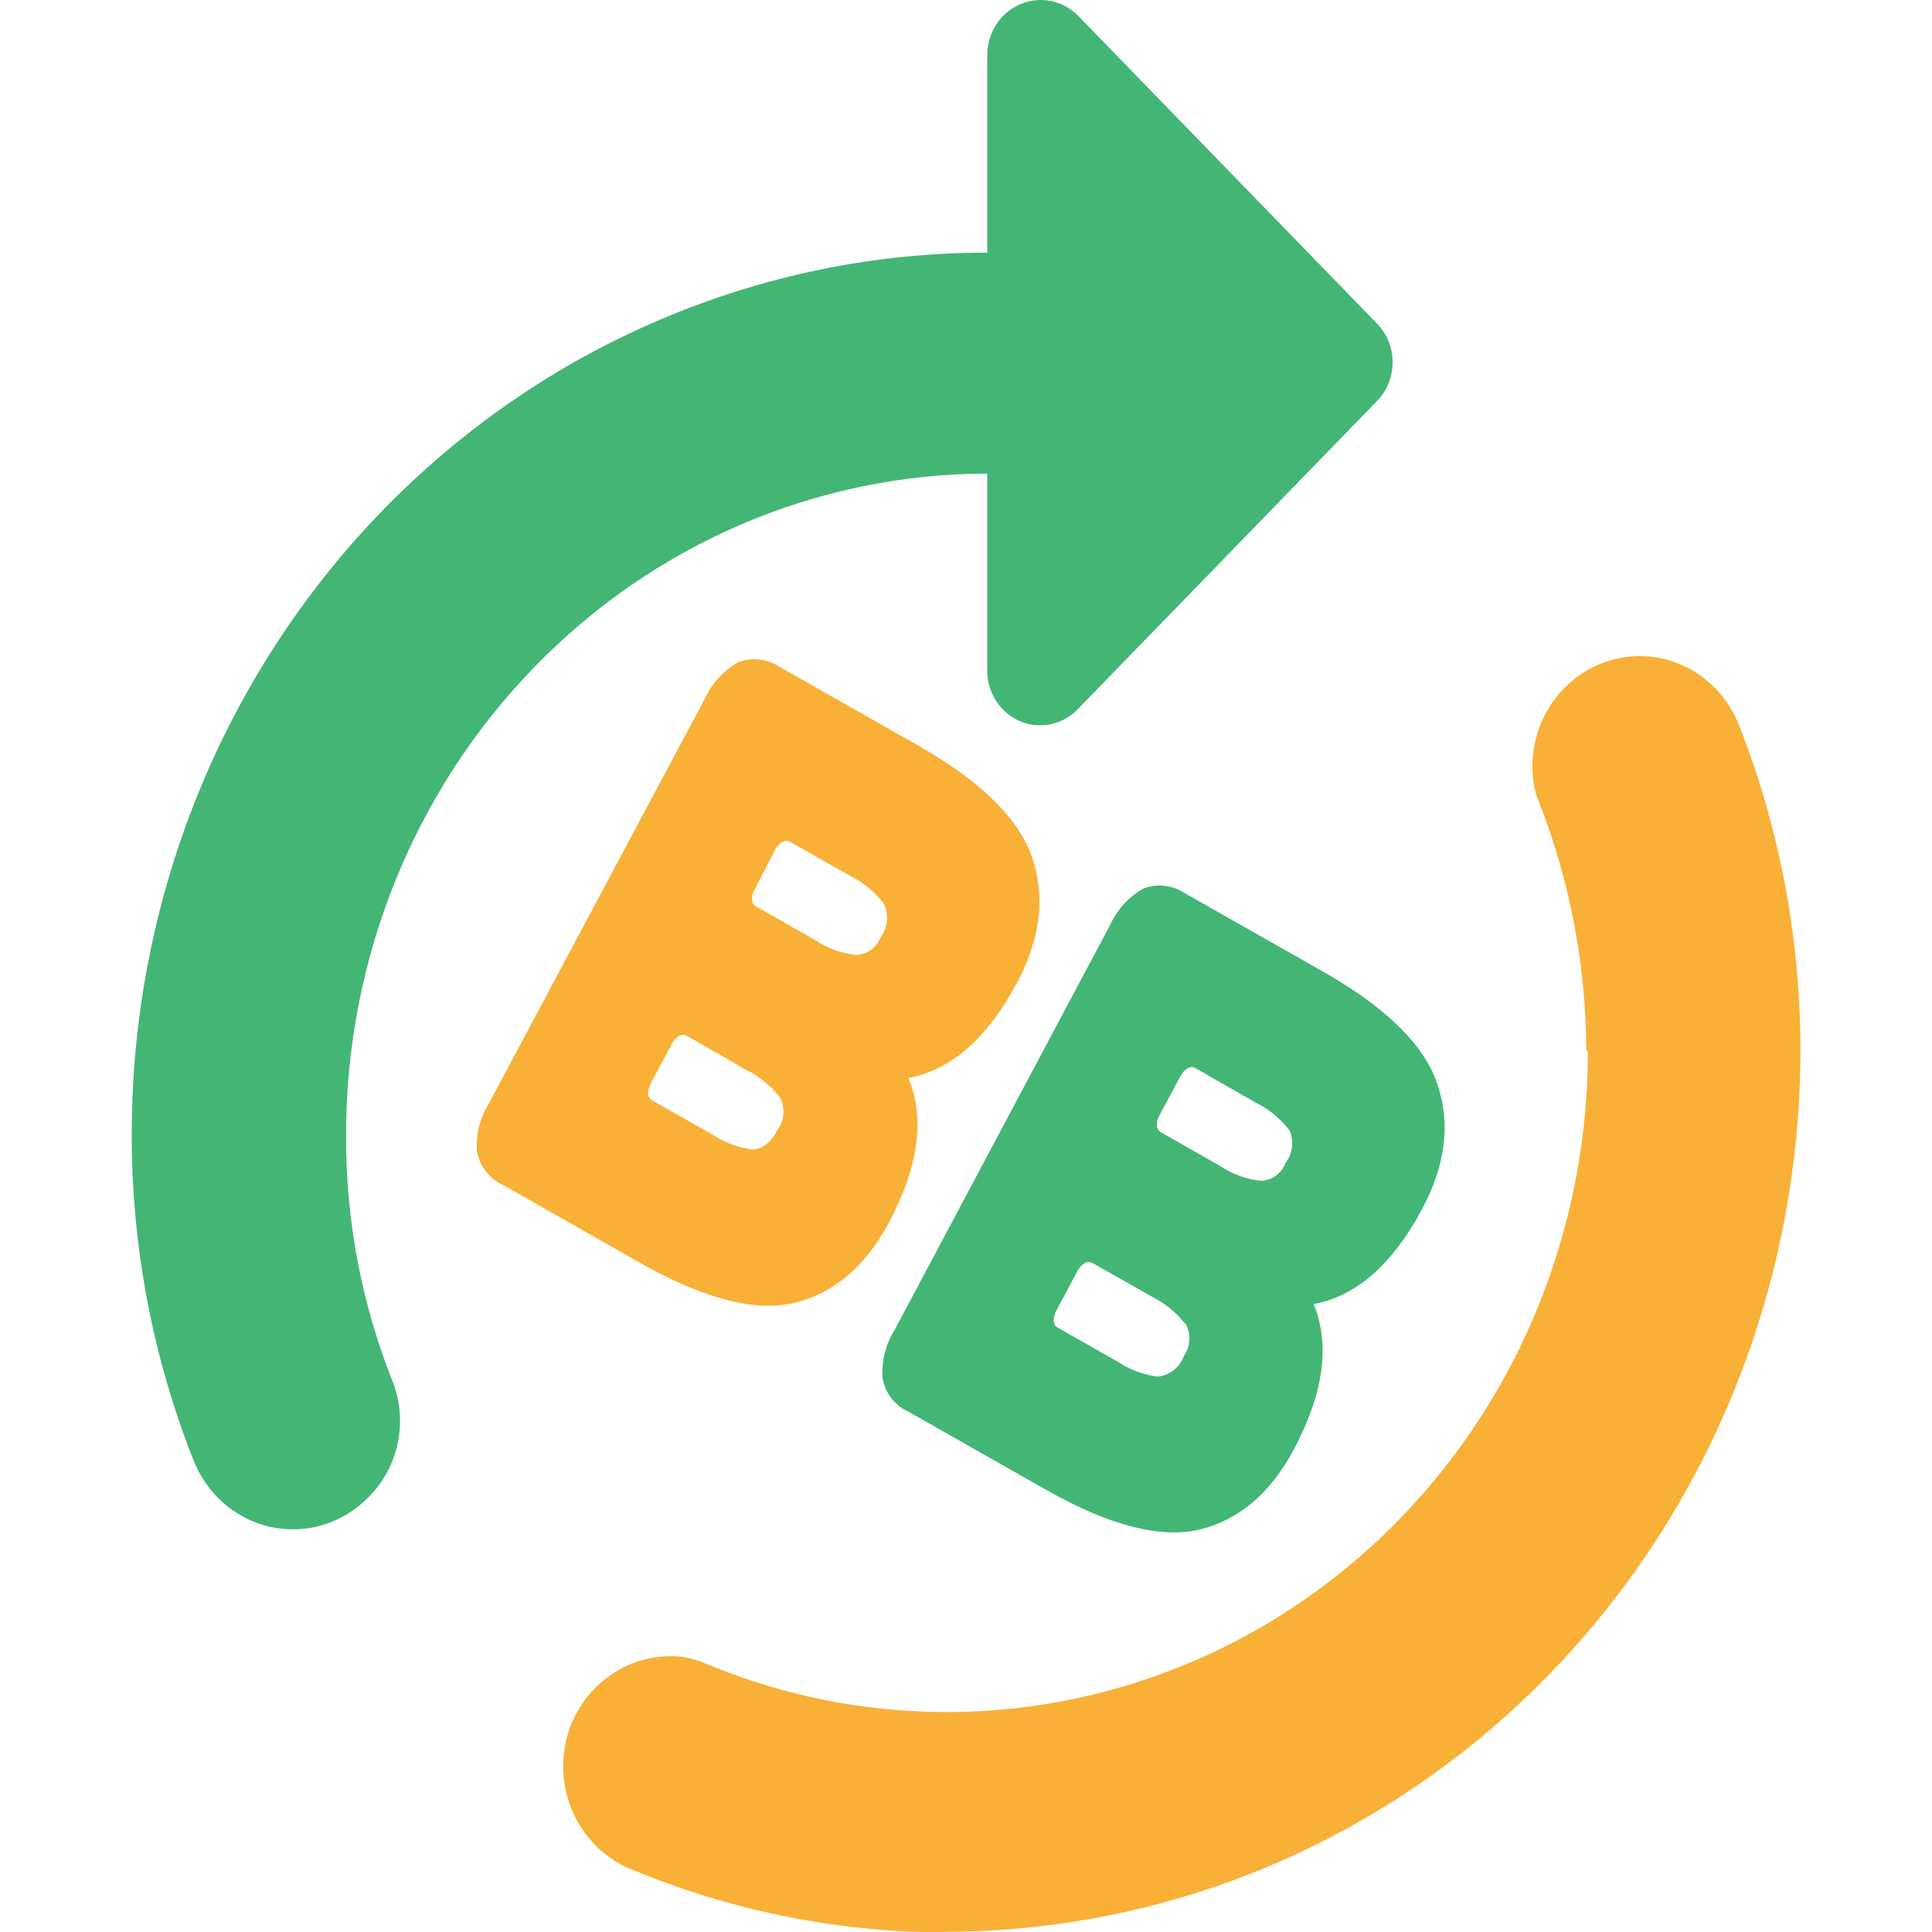
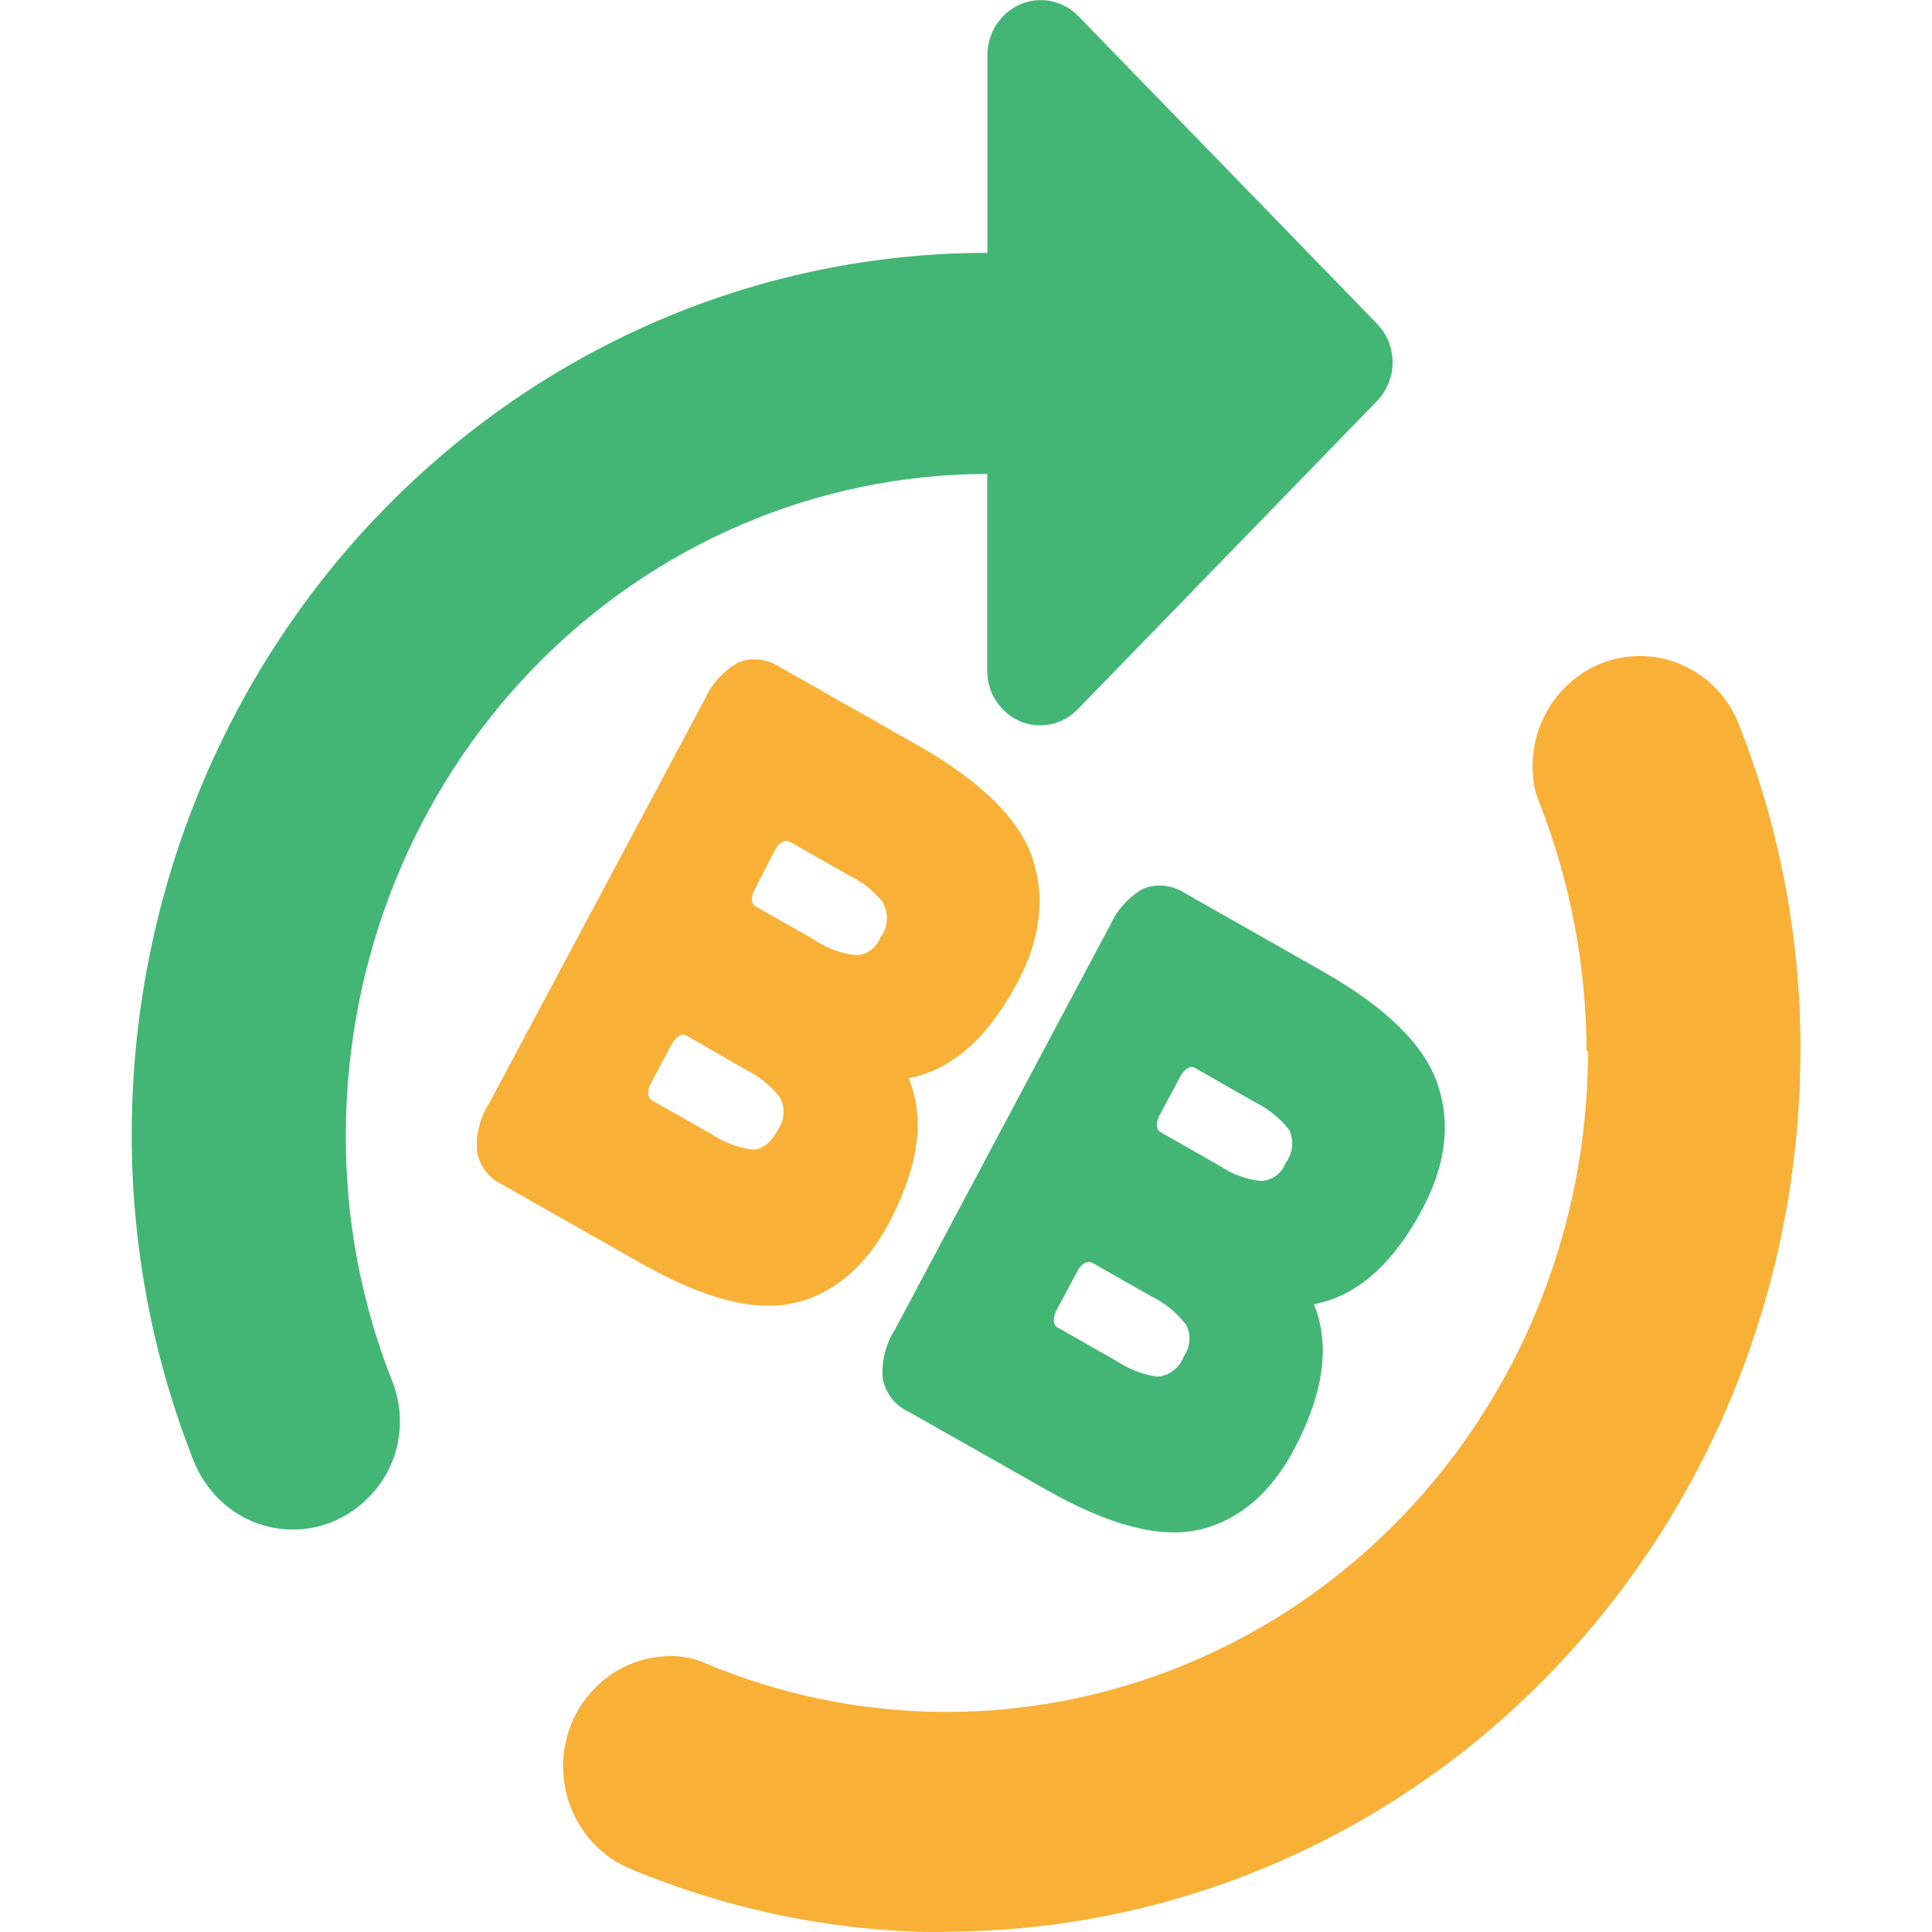
- <svg xmlns="http://www.w3.org/2000/svg" width="24" height="24" viewBox="0 0 16 16">
-   <path d="M8.176 3.922V5.556C8.176 5.646 8.203 5.733 8.251 5.808C8.3 5.882 8.369 5.94 8.45 5.974C8.531 6.007 8.62 6.016 8.705 5.997C8.79 5.979 8.868 5.934 8.929 5.87L11.4 3.325C11.442 3.283 11.476 3.232 11.499 3.176C11.521 3.121 11.533 3.061 11.533 3C11.533 2.94 11.521 2.88 11.499 2.824C11.476 2.769 11.442 2.718 11.4 2.676L8.929 0.131C8.867 0.068 8.788 0.025 8.702 0.008C8.616 -0.009 8.527 0.001 8.446 0.036C8.366 0.071 8.297 0.13 8.249 0.205C8.201 0.28 8.176 0.369 8.176 0.459V2.092C7.246 2.092 6.324 2.281 5.465 2.648C4.605 3.014 3.824 3.552 3.166 4.23C2.508 4.908 1.986 5.713 1.63 6.599C1.274 7.485 1.091 8.434 1.091 9.393C1.09 10.316 1.262 11.23 1.599 12.085C1.653 12.226 1.74 12.351 1.853 12.449C1.965 12.547 2.099 12.615 2.243 12.646C2.387 12.677 2.536 12.671 2.678 12.628C2.819 12.585 2.947 12.506 3.052 12.399C3.173 12.279 3.256 12.125 3.293 11.956C3.329 11.787 3.316 11.611 3.255 11.45C2.995 10.799 2.862 10.101 2.866 9.397C2.866 7.946 3.426 6.554 4.422 5.528C5.417 4.501 6.768 3.924 8.176 3.922Z" fill="#43B675" />
-   <path d="M14.91 8.698C14.91 9.657 14.727 10.606 14.371 11.492C14.015 12.377 13.494 13.182 12.836 13.86C12.178 14.538 11.397 15.076 10.537 15.443C9.677 15.809 8.756 15.998 7.826 15.998V16.003C6.934 16.002 6.051 15.824 5.225 15.479C5.07 15.416 4.936 15.309 4.837 15.17C4.738 15.032 4.679 14.867 4.667 14.696C4.657 14.566 4.674 14.435 4.718 14.312C4.763 14.19 4.832 14.079 4.922 13.987C5.012 13.893 5.121 13.821 5.241 13.774C5.361 13.728 5.489 13.709 5.617 13.718C5.694 13.725 5.771 13.745 5.842 13.776C6.649 14.114 7.523 14.242 8.389 14.149C9.255 14.056 10.085 13.746 10.807 13.245C11.529 12.744 12.12 12.067 12.529 11.275C12.937 10.483 13.151 9.6 13.15 8.703H13.137C13.135 7.999 13.003 7.302 12.748 6.649C12.721 6.585 12.703 6.517 12.696 6.447C12.682 6.311 12.697 6.174 12.741 6.045C12.786 5.916 12.857 5.798 12.951 5.702C13.045 5.605 13.159 5.531 13.284 5.486C13.409 5.44 13.543 5.424 13.675 5.439C13.835 5.457 13.988 5.52 14.116 5.621C14.245 5.721 14.344 5.857 14.404 6.011C14.739 6.865 14.911 7.777 14.91 8.698Z" fill="#F8B037" />
-   <path d="M6.581 10.789C6.255 10.867 5.831 10.758 5.304 10.46L4.165 9.813C4.11 9.788 4.061 9.75 4.024 9.701C3.986 9.653 3.961 9.595 3.95 9.534C3.94 9.393 3.976 9.253 4.051 9.134L5.837 5.787C5.896 5.659 5.992 5.553 6.113 5.485C6.169 5.463 6.229 5.455 6.289 5.462C6.349 5.468 6.406 5.489 6.457 5.523L7.597 6.17C8.123 6.469 8.44 6.781 8.549 7.105C8.658 7.43 8.616 7.777 8.42 8.143C8.175 8.6 7.875 8.862 7.523 8.927C7.662 9.262 7.608 9.66 7.361 10.126C7.167 10.487 6.907 10.71 6.581 10.789ZM7.317 7.479C7.242 7.383 7.146 7.305 7.037 7.252L6.549 6.975C6.538 6.968 6.526 6.964 6.513 6.964C6.499 6.964 6.487 6.968 6.476 6.975C6.454 6.989 6.435 7.009 6.422 7.032L6.244 7.378C6.233 7.4 6.227 7.425 6.228 7.45C6.228 7.463 6.232 7.475 6.239 7.486C6.246 7.496 6.256 7.505 6.267 7.51L6.754 7.787C6.855 7.855 6.97 7.896 7.09 7.908C7.134 7.907 7.177 7.892 7.213 7.866C7.249 7.84 7.277 7.804 7.294 7.761C7.323 7.722 7.341 7.674 7.346 7.624C7.35 7.574 7.34 7.524 7.317 7.479ZM6.459 9.088C6.383 8.991 6.287 8.913 6.178 8.86L5.692 8.58C5.681 8.573 5.669 8.57 5.657 8.57C5.644 8.57 5.632 8.573 5.622 8.58C5.6 8.595 5.581 8.614 5.568 8.637L5.385 8.979C5.374 9.003 5.368 9.03 5.367 9.057C5.368 9.069 5.372 9.081 5.379 9.092C5.385 9.102 5.395 9.111 5.406 9.116L5.893 9.392C5.994 9.459 6.108 9.502 6.227 9.519C6.313 9.519 6.384 9.464 6.445 9.348C6.471 9.31 6.486 9.266 6.488 9.22C6.491 9.174 6.48 9.128 6.459 9.088Z" fill="#F8B037" />
-   <path d="M9.94 12.666C9.614 12.745 9.19 12.636 8.663 12.338L7.523 11.691C7.468 11.666 7.419 11.628 7.382 11.579C7.345 11.531 7.319 11.473 7.309 11.412C7.299 11.271 7.335 11.13 7.41 11.012L9.193 7.661C9.251 7.533 9.348 7.427 9.468 7.359C9.524 7.337 9.585 7.329 9.644 7.336C9.704 7.343 9.762 7.363 9.812 7.397L10.951 8.043C11.478 8.342 11.795 8.653 11.904 8.979C12.014 9.305 11.972 9.651 11.775 10.017C11.531 10.473 11.23 10.735 10.879 10.8C11.017 11.136 10.963 11.534 10.717 12C10.526 12.361 10.266 12.584 9.94 12.666ZM10.676 9.357C10.6 9.261 10.505 9.183 10.396 9.13L9.905 8.849C9.894 8.842 9.882 8.837 9.869 8.837C9.856 8.837 9.843 8.842 9.833 8.849C9.81 8.863 9.792 8.883 9.779 8.907L9.596 9.248C9.585 9.271 9.58 9.296 9.581 9.321C9.581 9.333 9.585 9.346 9.592 9.356C9.599 9.367 9.609 9.375 9.62 9.38L10.106 9.657C10.207 9.725 10.323 9.767 10.443 9.779C10.487 9.777 10.53 9.763 10.566 9.737C10.602 9.711 10.63 9.674 10.646 9.632C10.676 9.593 10.695 9.546 10.7 9.497C10.705 9.448 10.697 9.398 10.676 9.353V9.357ZM9.818 10.966C9.742 10.869 9.646 10.791 9.537 10.737L9.051 10.462C9.04 10.455 9.028 10.452 9.016 10.452C9.003 10.452 8.991 10.455 8.981 10.462C8.958 10.476 8.94 10.496 8.927 10.519L8.744 10.861C8.733 10.885 8.727 10.912 8.726 10.939C8.727 10.951 8.73 10.964 8.737 10.974C8.744 10.985 8.754 10.993 8.765 10.998L9.251 11.274C9.352 11.341 9.466 11.384 9.586 11.401C9.634 11.396 9.68 11.378 9.719 11.348C9.758 11.318 9.787 11.277 9.804 11.23C9.831 11.191 9.847 11.145 9.85 11.098C9.852 11.05 9.841 11.003 9.818 10.962V10.966Z" fill="#43B675" />
+ <svg xmlns="http://www.w3.org/2000/svg" height="24" viewBox="0 0 16 16" width="24">
+   <path d="m8.176 3.922v1.634c0.0.09.026.178.075.252.049.074.118.132.199.166s.17.042.255.023c.085-.018.163-.063.224-.127l2.471-2.545c.042-.042.075-.093.098-.148.023-.056.035-.116.035-.176s-.012-.12-.035-.176-.056-.106-.098-.148l-2.471-2.545c-.062-.063-.141-.106-.227-.123-.086-.017-.175-.007-.255.028-.081.035-.149.094-.197.169-.048.075-.073.163-.073.254v1.634c-.931-0-1.852.188-2.712.555s-1.641.905-2.299 1.583c-.658.678-1.18 1.483-1.536 2.369-.356.886-.539 1.835-.539 2.794-.001.923.172 1.837.508 2.692.054.141.141.266.253.364.112.098.247.166.391.197s.293.025.434-.018c.141-.043.27-.121.374-.228.121-.12.205-.274.241-.443.036-.169.023-.345-.038-.506-.26-.651-.393-1.349-.39-2.053.001-1.451.56-2.843 1.556-3.869.996-1.027 2.346-1.604 3.755-1.606z" fill="#43b675" />
+   <path d="m14.91 8.698c0.0.959-.183 1.908-.539 2.794-.356.886-.878 1.69-1.536 2.368s-1.439 1.216-2.299 1.582c-.86.367-1.781.555-2.711.555v.005c-.891-.001-1.774-.179-2.601-.524-.155-.063-.29-.17-.388-.309-.099-.138-.158-.303-.17-.474-.01-.13.008-.261.052-.384.044-.122.114-.234.204-.326.09-.094.199-.166.319-.212.12-.046.248-.065.376-.056.078.007.154.026.226.058.806.338 1.681.466 2.547.373.866-.093 1.696-.403 2.418-.904.722-.501 1.313-1.177 1.722-1.969.408-.792.622-1.675.621-2.572h-.012c-.002-.704-.134-1.401-.39-2.054-.027-.064-.045-.132-.052-.202-.014-.136.001-.274.045-.403.044-.129.116-.246.21-.343.094-.097.208-.171.333-.216s.259-.061.391-.047c.161.018.313.081.442.181.129.101.228.236.287.391.335.854.507 1.766.506 2.687z" fill="#f8b037" />
+   <path d="m6.581 10.789c-.325.079-.75-.03-1.276-.329l-1.139-.646c-.055-.025-.104-.063-.142-.112-.038-.049-.063-.106-.074-.167-.009-.141.026-.282.102-.4l1.786-3.347c.058-.128.155-.234.276-.302.056-.022.117-.03.176-.023.06.007.117.028.168.061l1.14.647c.526.299.843.611.952.936.11.325.067.672-.128 1.037-.245.457-.545.719-.897.784.138.335.084.734-.163 1.2-.193.36-.454.584-.78.662zm.736-3.309c-.075-.097-.171-.174-.28-.227l-.488-.277c-.011-.008-.024-.012-.037-.012s-.026.004-.037.012c-.022.014-.041.033-.054.057l-.178.346c-.011.022-.017.047-.016.072 0.0.013.004.025.011.036.007.011.017.019.028.024l.486.277c.101.068.216.11.337.122.044-.001.087-.016.123-.042.036-.026.064-.062.08-.105.03-.04.048-.087.052-.137.004-.05-.006-.1-.029-.144zm-.858 1.608c-.076-.097-.172-.175-.281-.228l-.486-.28c-.011-.007-.023-.01-.035-.01-.012 0-.025.004-.035.01-.022.015-.04.035-.054.058l-.183.342c-.011.024-.017.051-.017.078.001.013.004.025.011.035s.016.019.027.024l.487.276c.101.067.215.11.334.127.086 0 .158-.054.219-.171.026-.038.041-.082.043-.128.002-.046-.008-.092-.03-.132z" fill="#f8b037" />
+   <path d="m9.94 12.666c-.325.079-.75-.03-1.276-.329l-1.14-.646c-.055-.025-.104-.063-.141-.112-.037-.049-.063-.106-.074-.167-.009-.141.026-.282.102-.4l1.783-3.351c.058-.128.154-.234.275-.302.056-.022.117-.03.177-.023.06.007.117.027.168.061l1.139.647c.527.299.843.61.953.936.11.326.067.672-.129 1.037-.244.457-.545.719-.896.784.137.335.083.734-.163 1.2-.19.36-.451.584-.777.666zm.736-3.309c-.075-.096-.171-.174-.28-.227l-.491-.281c-.011-.008-.023-.012-.036-.012-.013 0-.026.004-.036.012-.023.014-.041.034-.054.058l-.183.342c-.011.023-.016.047-.015.072.001.013.004.025.011.036.007.011.017.019.028.024l.486.277c.101.068.216.11.337.122.044-.001.087-.016.123-.042.036-.026.064-.062.08-.105.03-.039.049-.086.054-.135s-.003-.099-.024-.144zm-.858 1.608c-.076-.097-.172-.175-.281-.228l-.486-.276c-.011-.007-.023-.01-.035-.01-.012 0-.025.004-.035.01-.022.015-.041.034-.054.058l-.183.342c-.011.024-.017.051-.017.077 0.0.013.004.025.011.036.007.011.016.019.028.024l.486.276c.101.067.215.111.335.127.048-.004.095-.023.133-.053.039-.03.068-.071.085-.118.027-.039.043-.085.045-.132s-.009-.095-.032-.136z" fill="#43b675" />
</svg>
